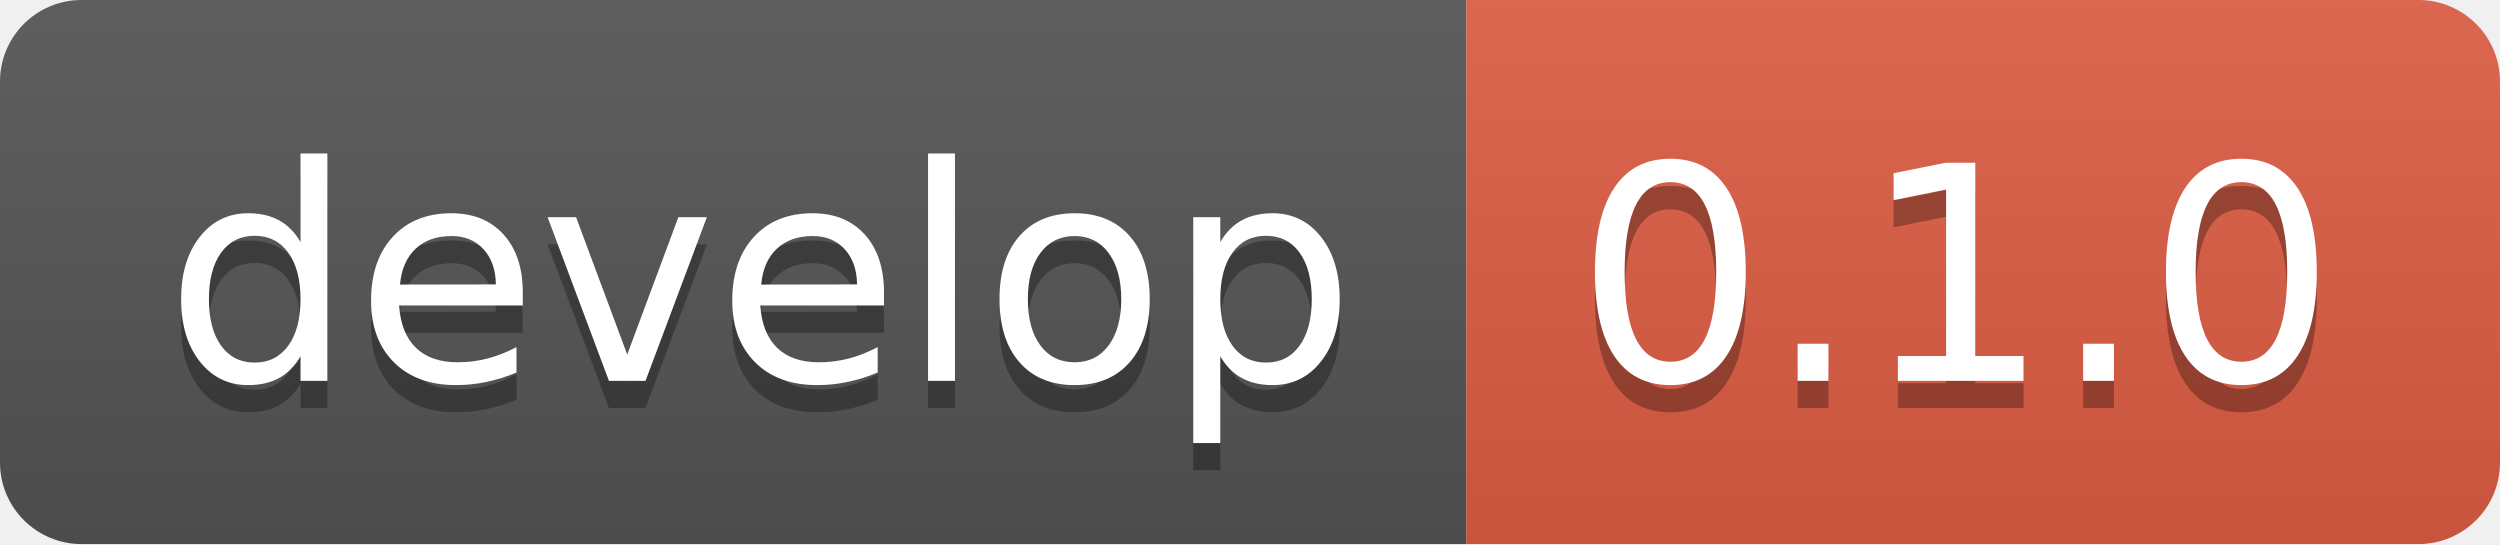
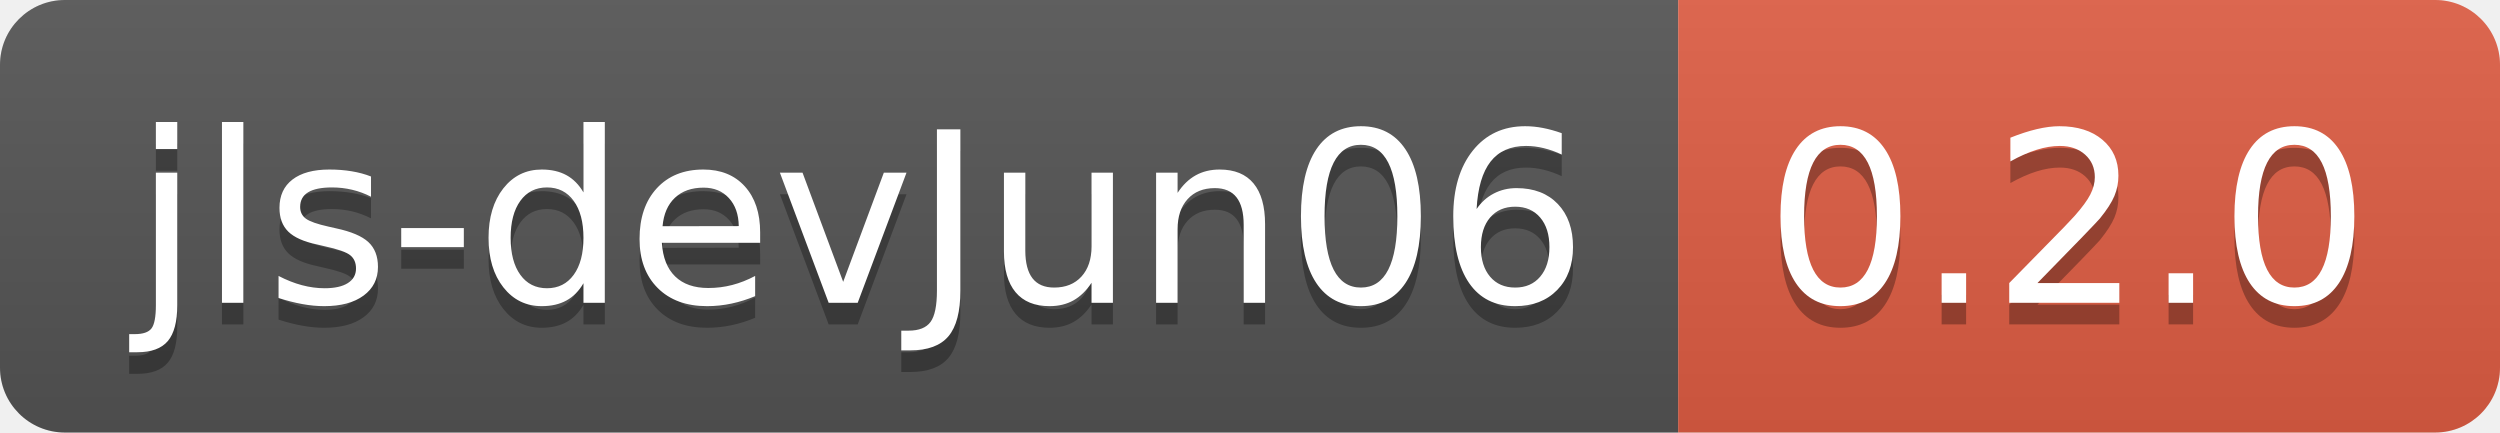
- <svg xmlns="http://www.w3.org/2000/svg" xmlns:xlink="http://www.w3.org/1999/xlink" width="91.9" height="20">
+ <svg xmlns="http://www.w3.org/2000/svg" xmlns:xlink="http://www.w3.org/1999/xlink" width="115.6" height="20">
  <linearGradient id="smooth" x2="0" y2="100%">
    <stop offset="0" stop-color="#bbb" stop-opacity=".1" />
    <stop offset="1" stop-opacity=".1" />
  </linearGradient>
  <clipPath id="round">
-     <rect width="91.9" height="20" rx="3" fill="#fff" />
+     <rect width="115.6" height="20" rx="3" fill="#fff" />
  </clipPath>
  <g clip-path="url(#round)">
-     <rect width="53.9" height="20" fill="#555" />
-     <rect x="53.9" width="38.0" height="20" fill="#e05d44" />
-     <rect width="91.9" height="20" fill="url(#smooth)" />
+     <rect width="77.6" height="20" fill="#555" />
+     <rect x="77.6" width="38.0" height="20" fill="#e05d44" />
+     <rect width="115.6" height="20" fill="url(#smooth)" />
  </g>
  <g fill="#fff" text-anchor="middle" font-family="DejaVu Sans,Verdana,Geneva,sans-serif" font-size="110">
-     <text x="279.5" y="150" fill="#010101" fill-opacity=".3" transform="scale(0.1)" textLength="439.0" lengthAdjust="spacing">develop</text>
-     <text x="279.5" y="140" transform="scale(0.1)" textLength="439.0" lengthAdjust="spacing">develop</text>
-     <text x="719.0" y="150" fill="#010101" fill-opacity=".3" transform="scale(0.1)" textLength="280.0" lengthAdjust="spacing">0.1.0</text>
-     <text x="719.0" y="140" transform="scale(0.1)" textLength="280.0" lengthAdjust="spacing">0.1.0</text>
+     <text x="398.0" y="150" fill="#010101" fill-opacity=".3" transform="scale(0.1)" textLength="676.0" lengthAdjust="spacing">jls-devJun06</text>
+     <text x="398.0" y="140" transform="scale(0.1)" textLength="676.0" lengthAdjust="spacing">jls-devJun06</text>
+     <text x="956.0" y="150" fill="#010101" fill-opacity=".3" transform="scale(0.1)" textLength="280.0" lengthAdjust="spacing">0.2.0</text>
+     <text x="956.0" y="140" transform="scale(0.1)" textLength="280.0" lengthAdjust="spacing">0.2.0</text>
    <a xlink:href="">
-       <rect width="53.9" height="20" fill="rgba(0,0,0,0)" />
+       <rect width="77.6" height="20" fill="rgba(0,0,0,0)" />
    </a>
    <a xlink:href="https://www.python.org/">
-       <rect x="53.9" width="38.0" height="20" fill="rgba(0,0,0,0)" />
+       <rect x="77.6" width="38.0" height="20" fill="rgba(0,0,0,0)" />
    </a>
  </g>
</svg>
